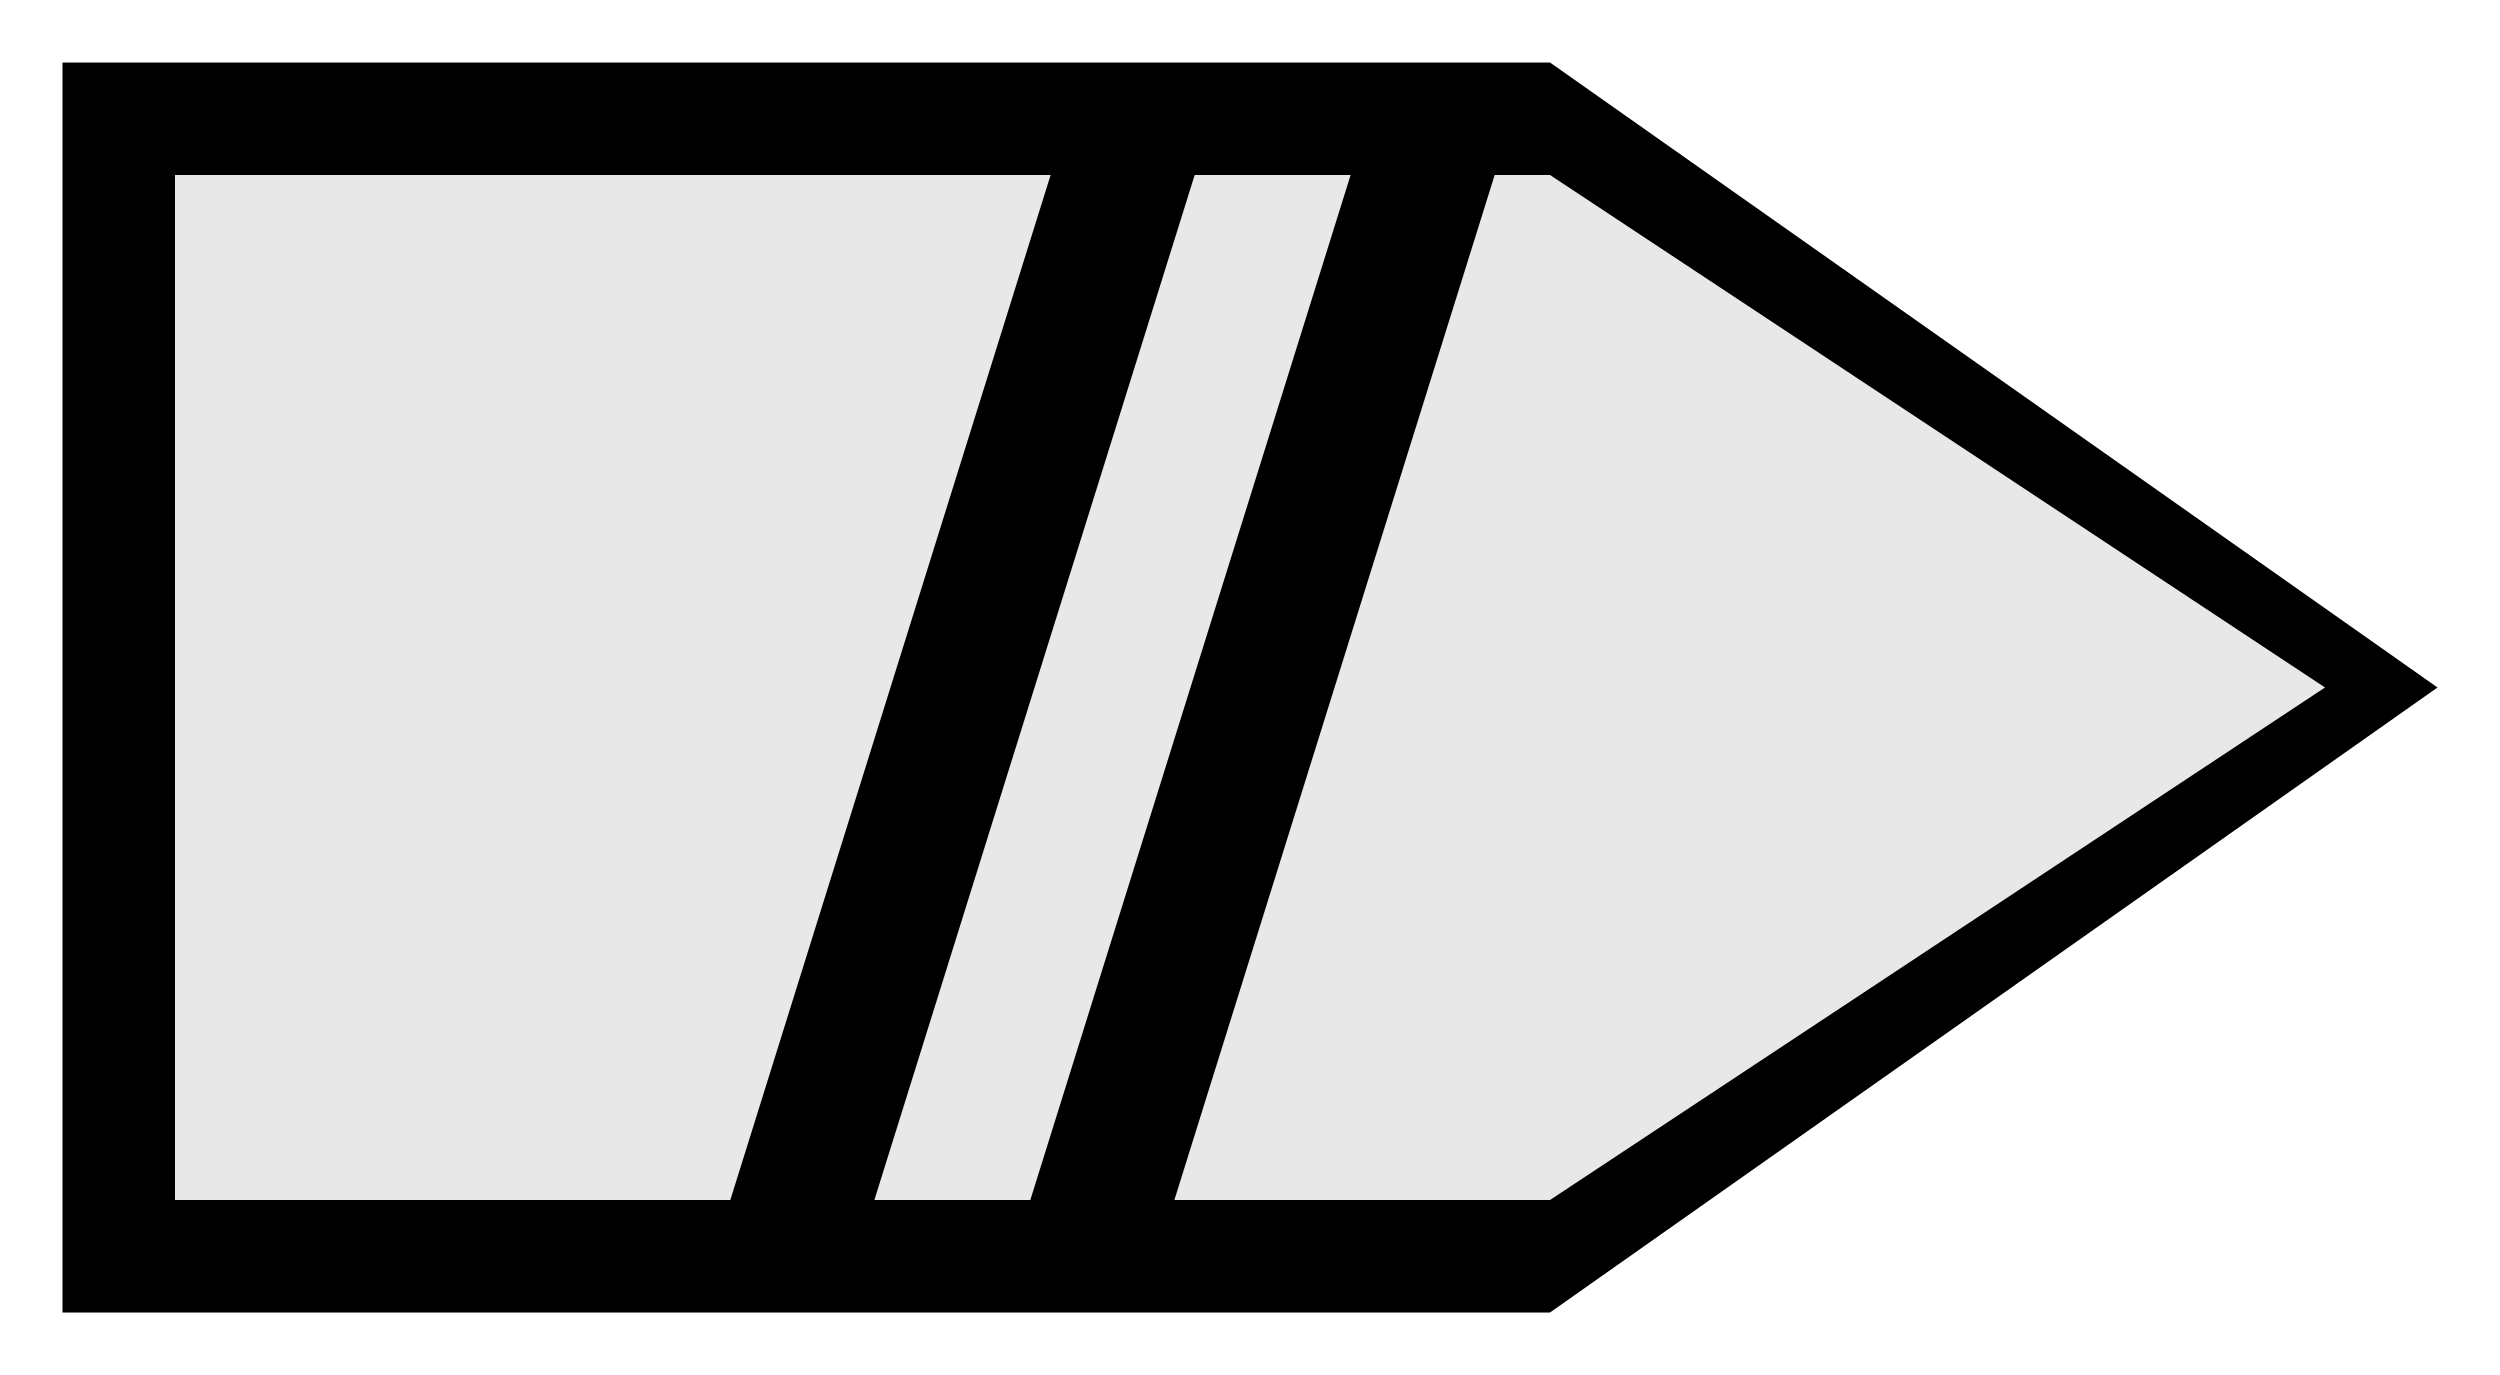
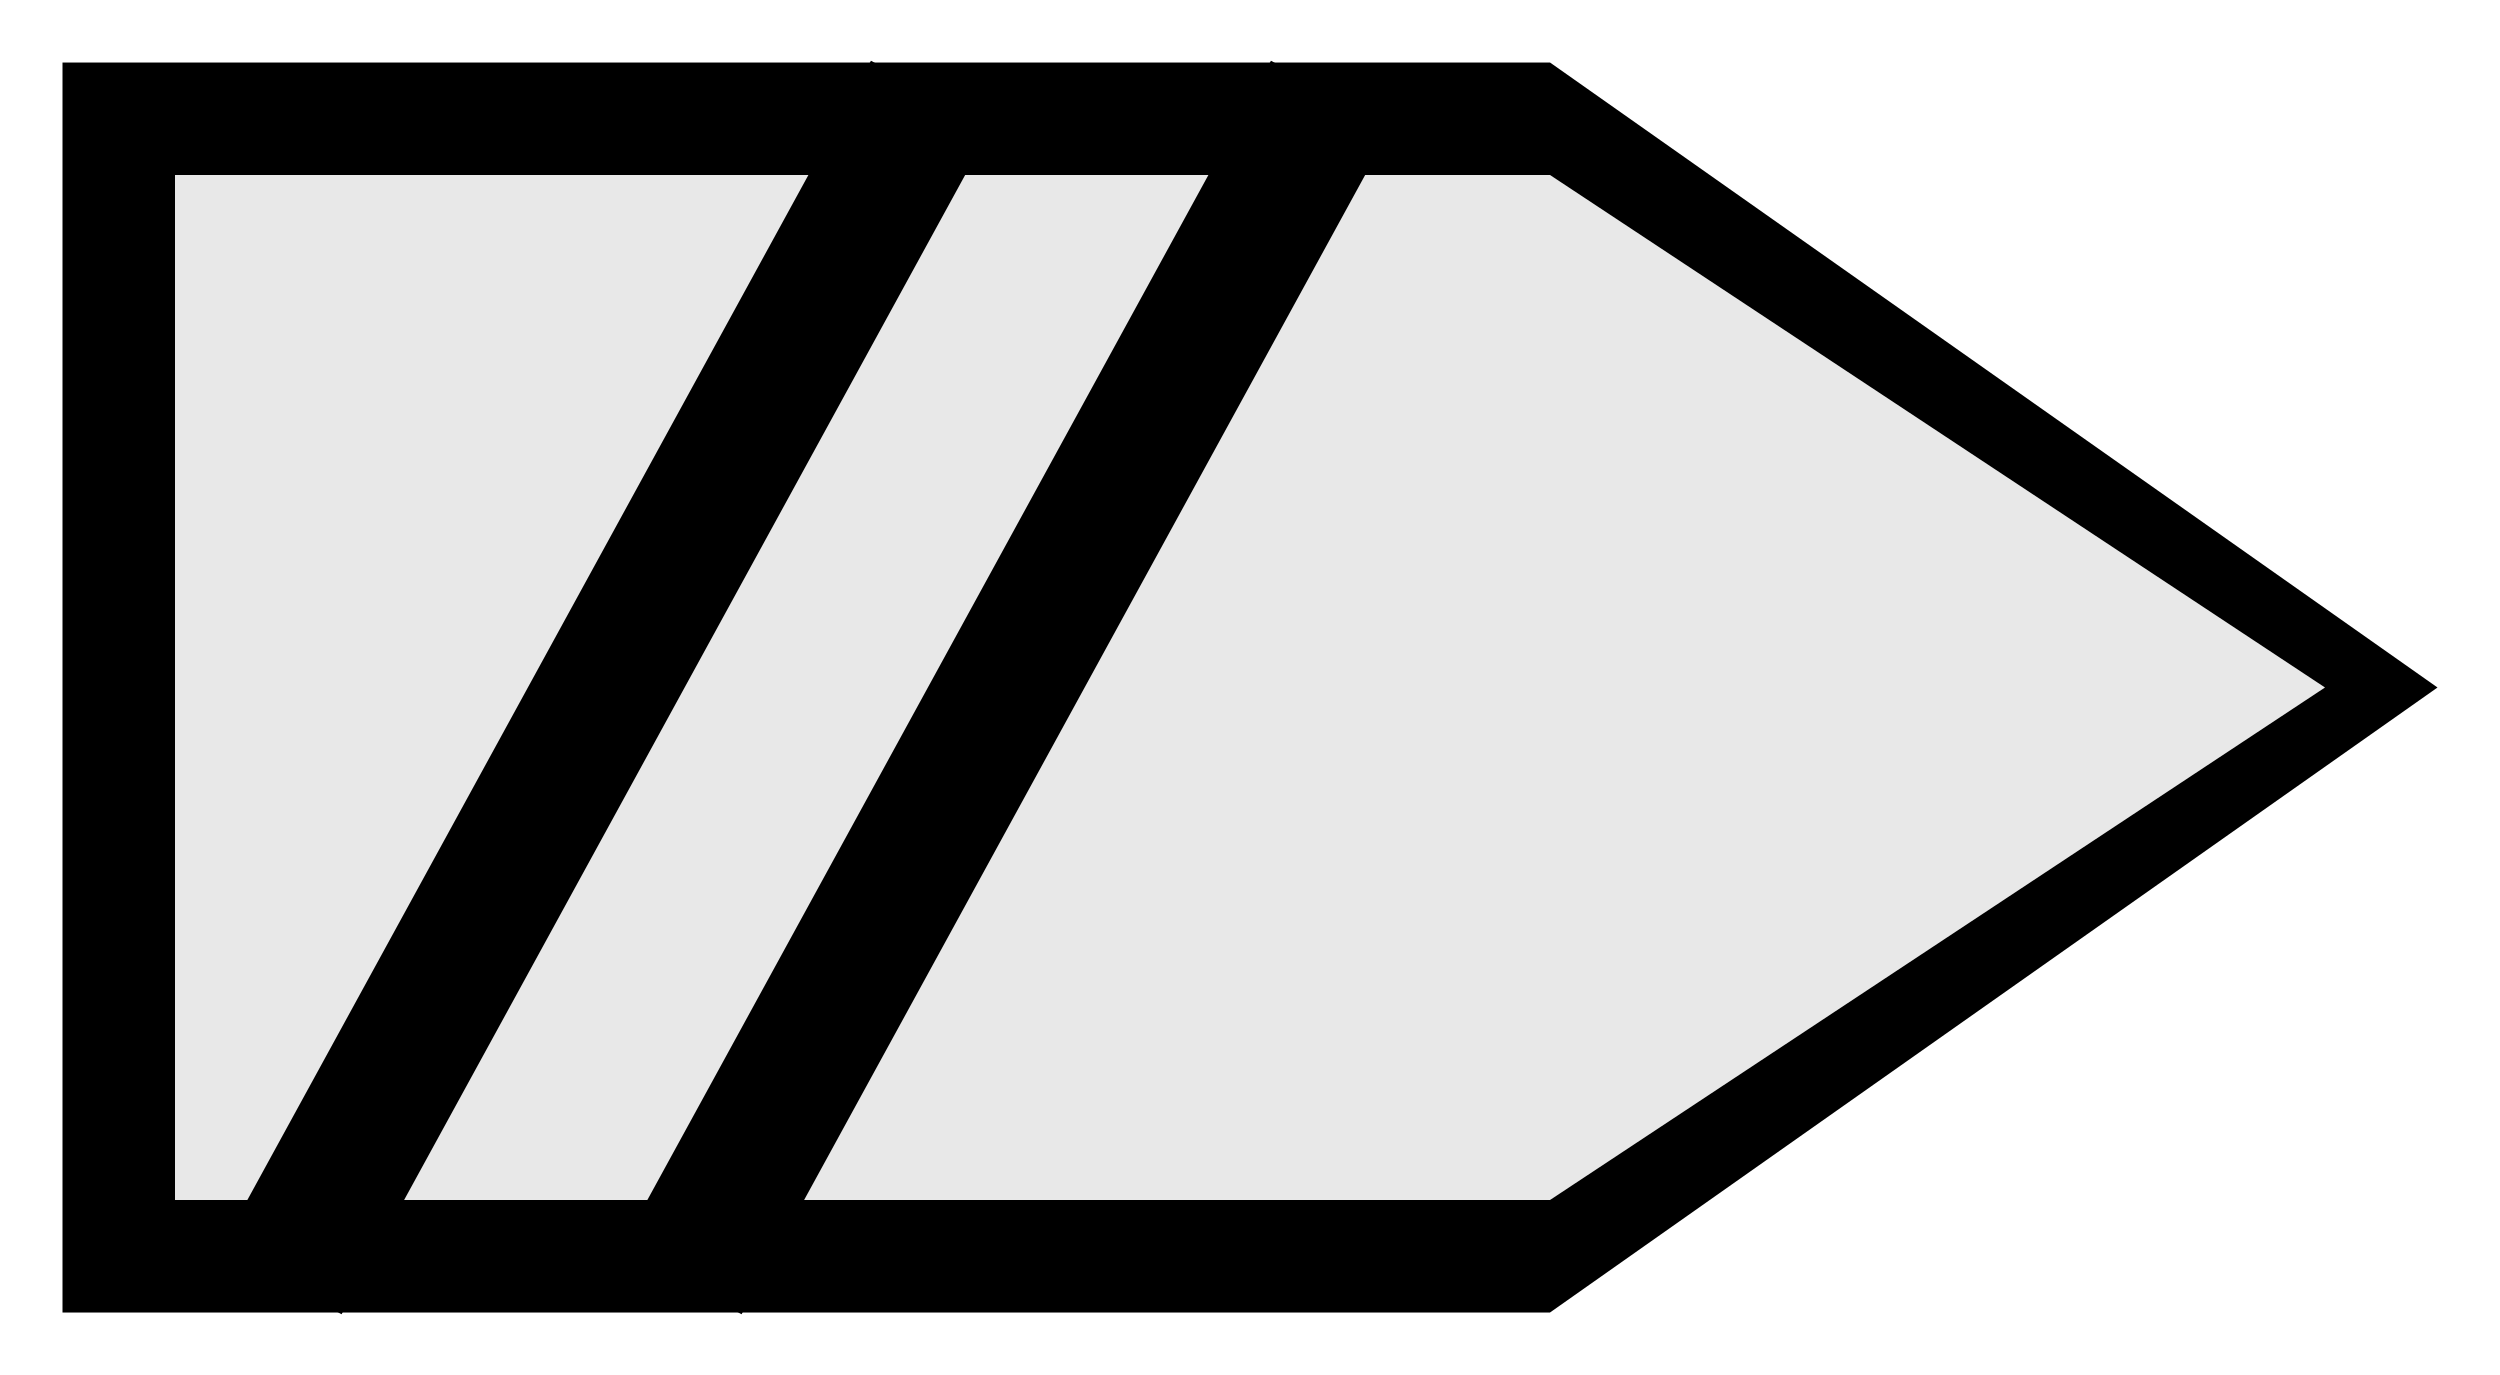
<svg xmlns="http://www.w3.org/2000/svg" width="20.0" height="11.0" viewBox="0 0 20.0 11.0">
  <path d="M0.5 0.5H12.4V10.5H0.5ZM12.4 0.5L19.5 5.5L12.4 10.5Z" fill="#000000" />
  <path d="M1.4 1.4H12.4V9.6H1.4ZM12.4 1.4L18.6 5.5L12.4 9.6Z" fill="#e8e8e8" />
-   <path d="M9.2 0.7L6.2 10.3" fill="none" stroke="#000000" stroke-width="1.1" stroke-linecap="butt" />
-   <path d="M11.6 0.7L8.6 10.3" fill="none" stroke="#000000" stroke-width="1.1" stroke-linecap="butt" />
+   <path d="M7.45 0.75L2.25 10.25" fill="none" stroke="#000000" stroke-width="1.1" stroke-linecap="butt" />
+   <path d="M10.65 0.75L5.45 10.25" fill="none" stroke="#000000" stroke-width="1.1" stroke-linecap="butt" />
</svg>
